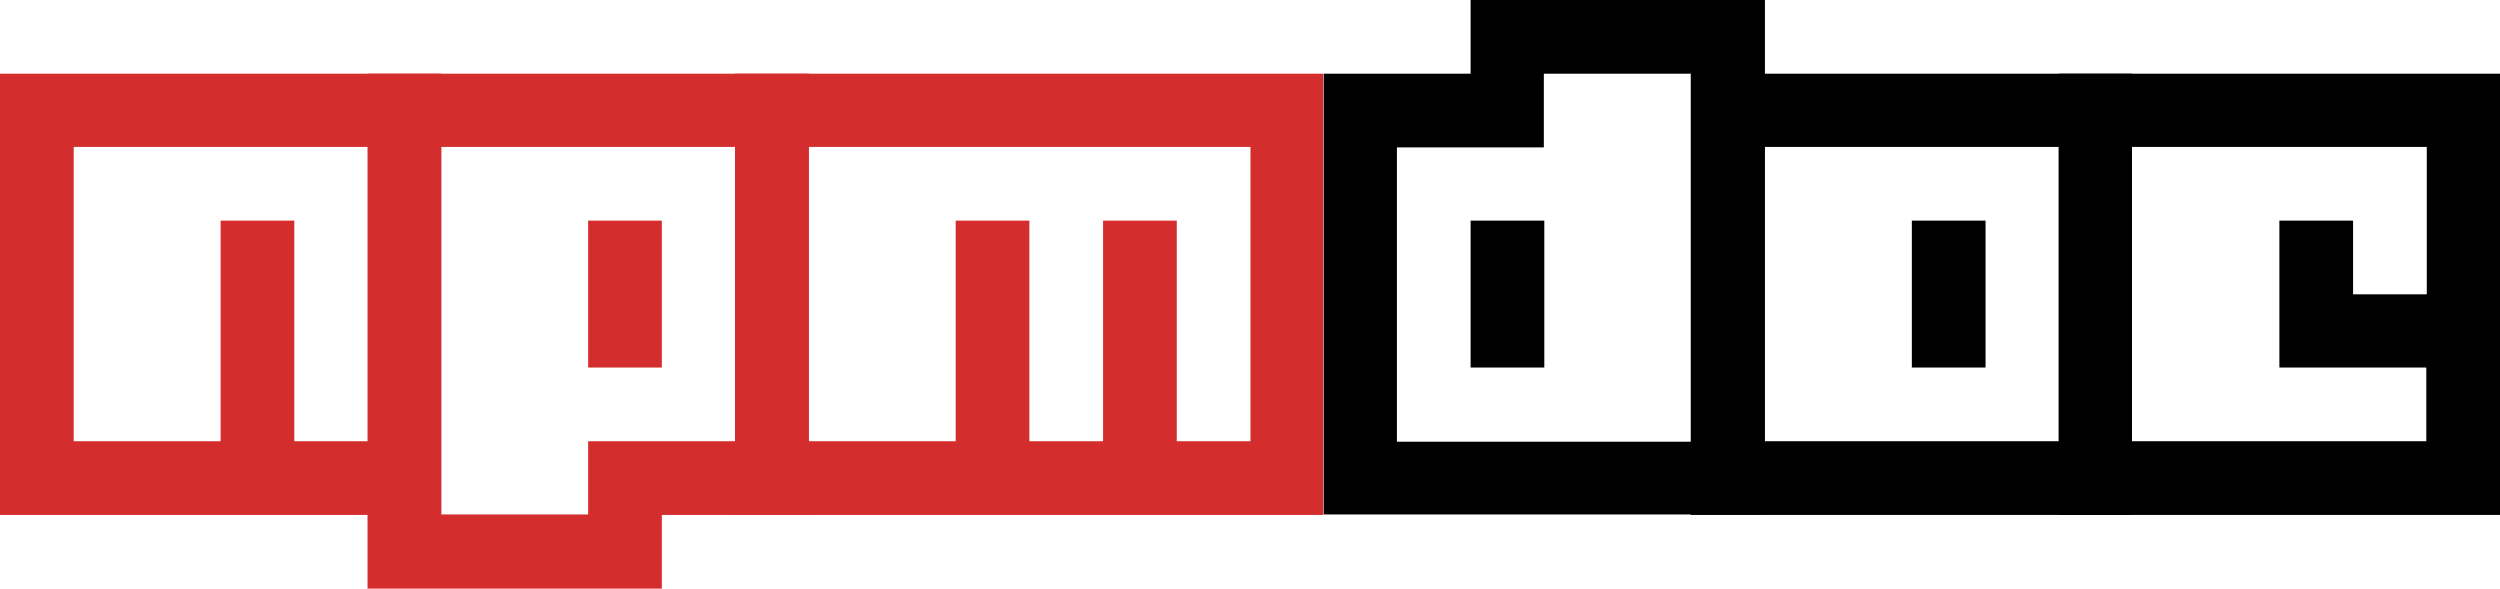
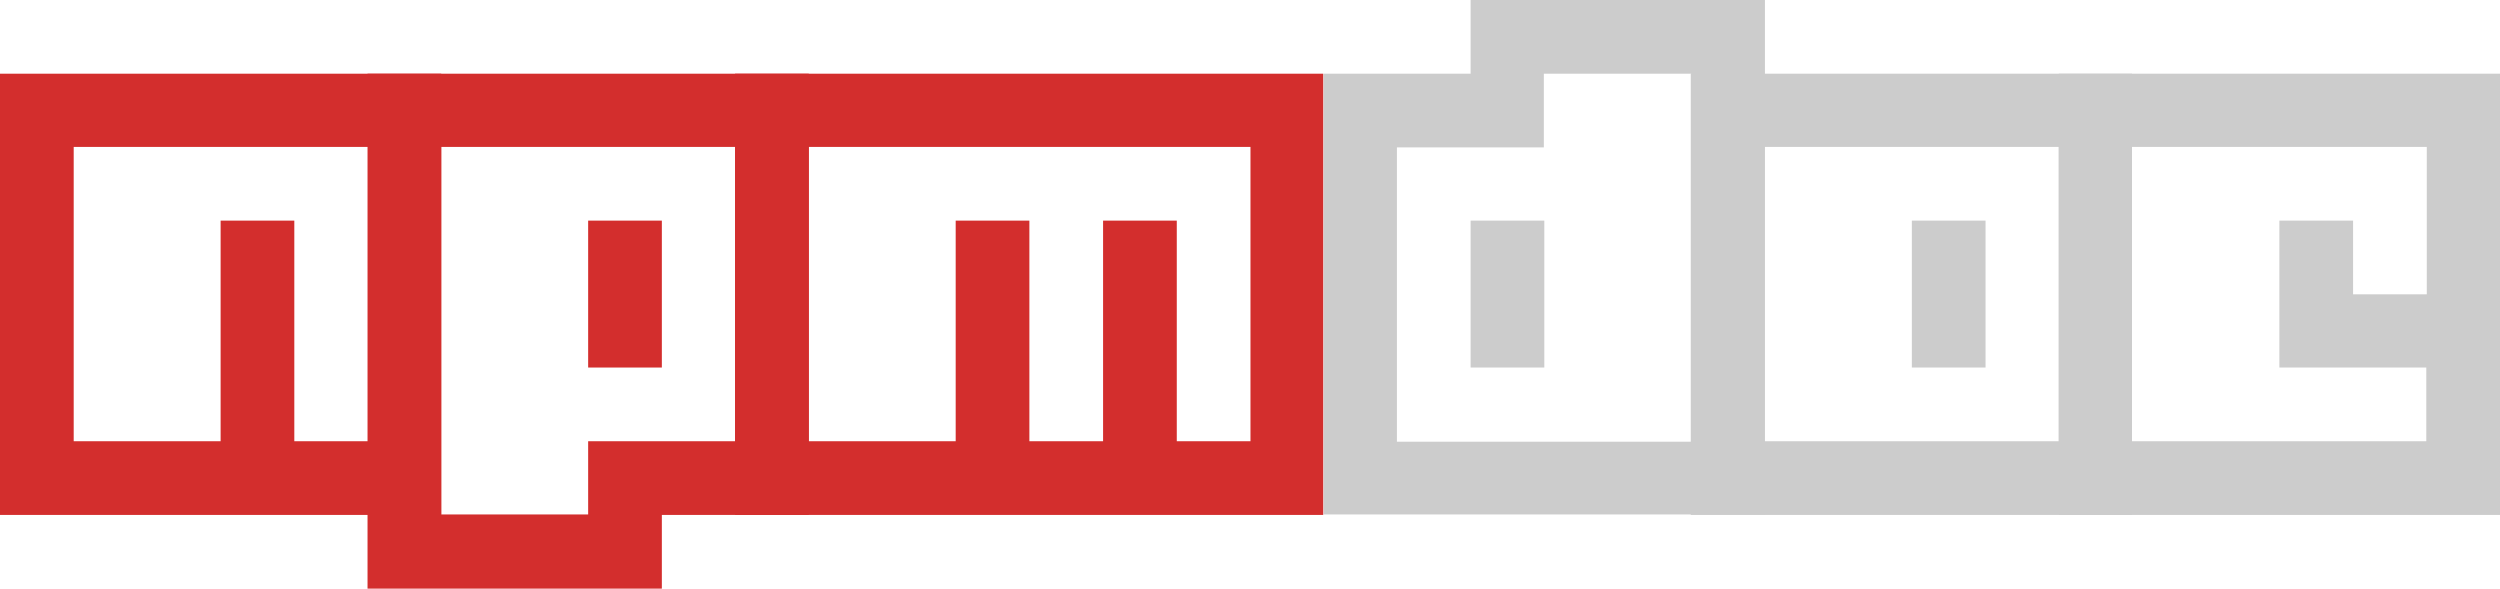
<svg xmlns="http://www.w3.org/2000/svg" version="1.1" id="Layer_1" x="0px" y="0px" viewBox="0 0 525.8 123.7" enable-background="new 0 0 525.8 123.7" xml:space="preserve">
  <g>
    <path fill="#D32E2D" d="M92.8,15.5v92.8H0V15.5H92.8z M15.5,30.9v61.9h30.9V46.4h15.5v46.4h15.5V30.9H15.5z" />
    <path fill="#D32E2D" d="M170.1,15.5v92.8h-30.9v15.5H77.3V15.5H170.1z M92.8,30.9v77.3h30.9V92.8h30.9V30.9H92.8z M123.7,46.4h15.5   v30.9h-15.5V46.4z" />
    <path fill="#D32E2D" d="M154.6,108.2V15.5h123.7v92.8H154.6z M170.1,30.9v61.9H201V46.4h15.5v46.4H232V46.4h15.5v46.4h15.5V30.9   H170.1z" />
  </g>
-   <g>
+   <g opacity="0.2">
    <path d="M309.3,0h61.9v108.2h-92.8V15.5h30.9V0z M324.7,15.5v15.5h-30.9v61.9h61.9V15.5H324.7z M309.3,46.4h15.5v30.9h-15.5V46.4z" />
    <path d="M448.4,15.5v92.8h-92.8V15.5H448.4z M371.1,30.9v61.9H433V30.9H371.1z M402.1,46.4h15.5v30.9h-15.5V46.4z" />
    <path d="M525.8,15.5v92.8H433V15.5H525.8z M448.4,30.9v61.9h61.9V77.3h-30.9V46.4h15.5v15.5h15.5V30.9H448.4z" />
  </g>
</svg>
